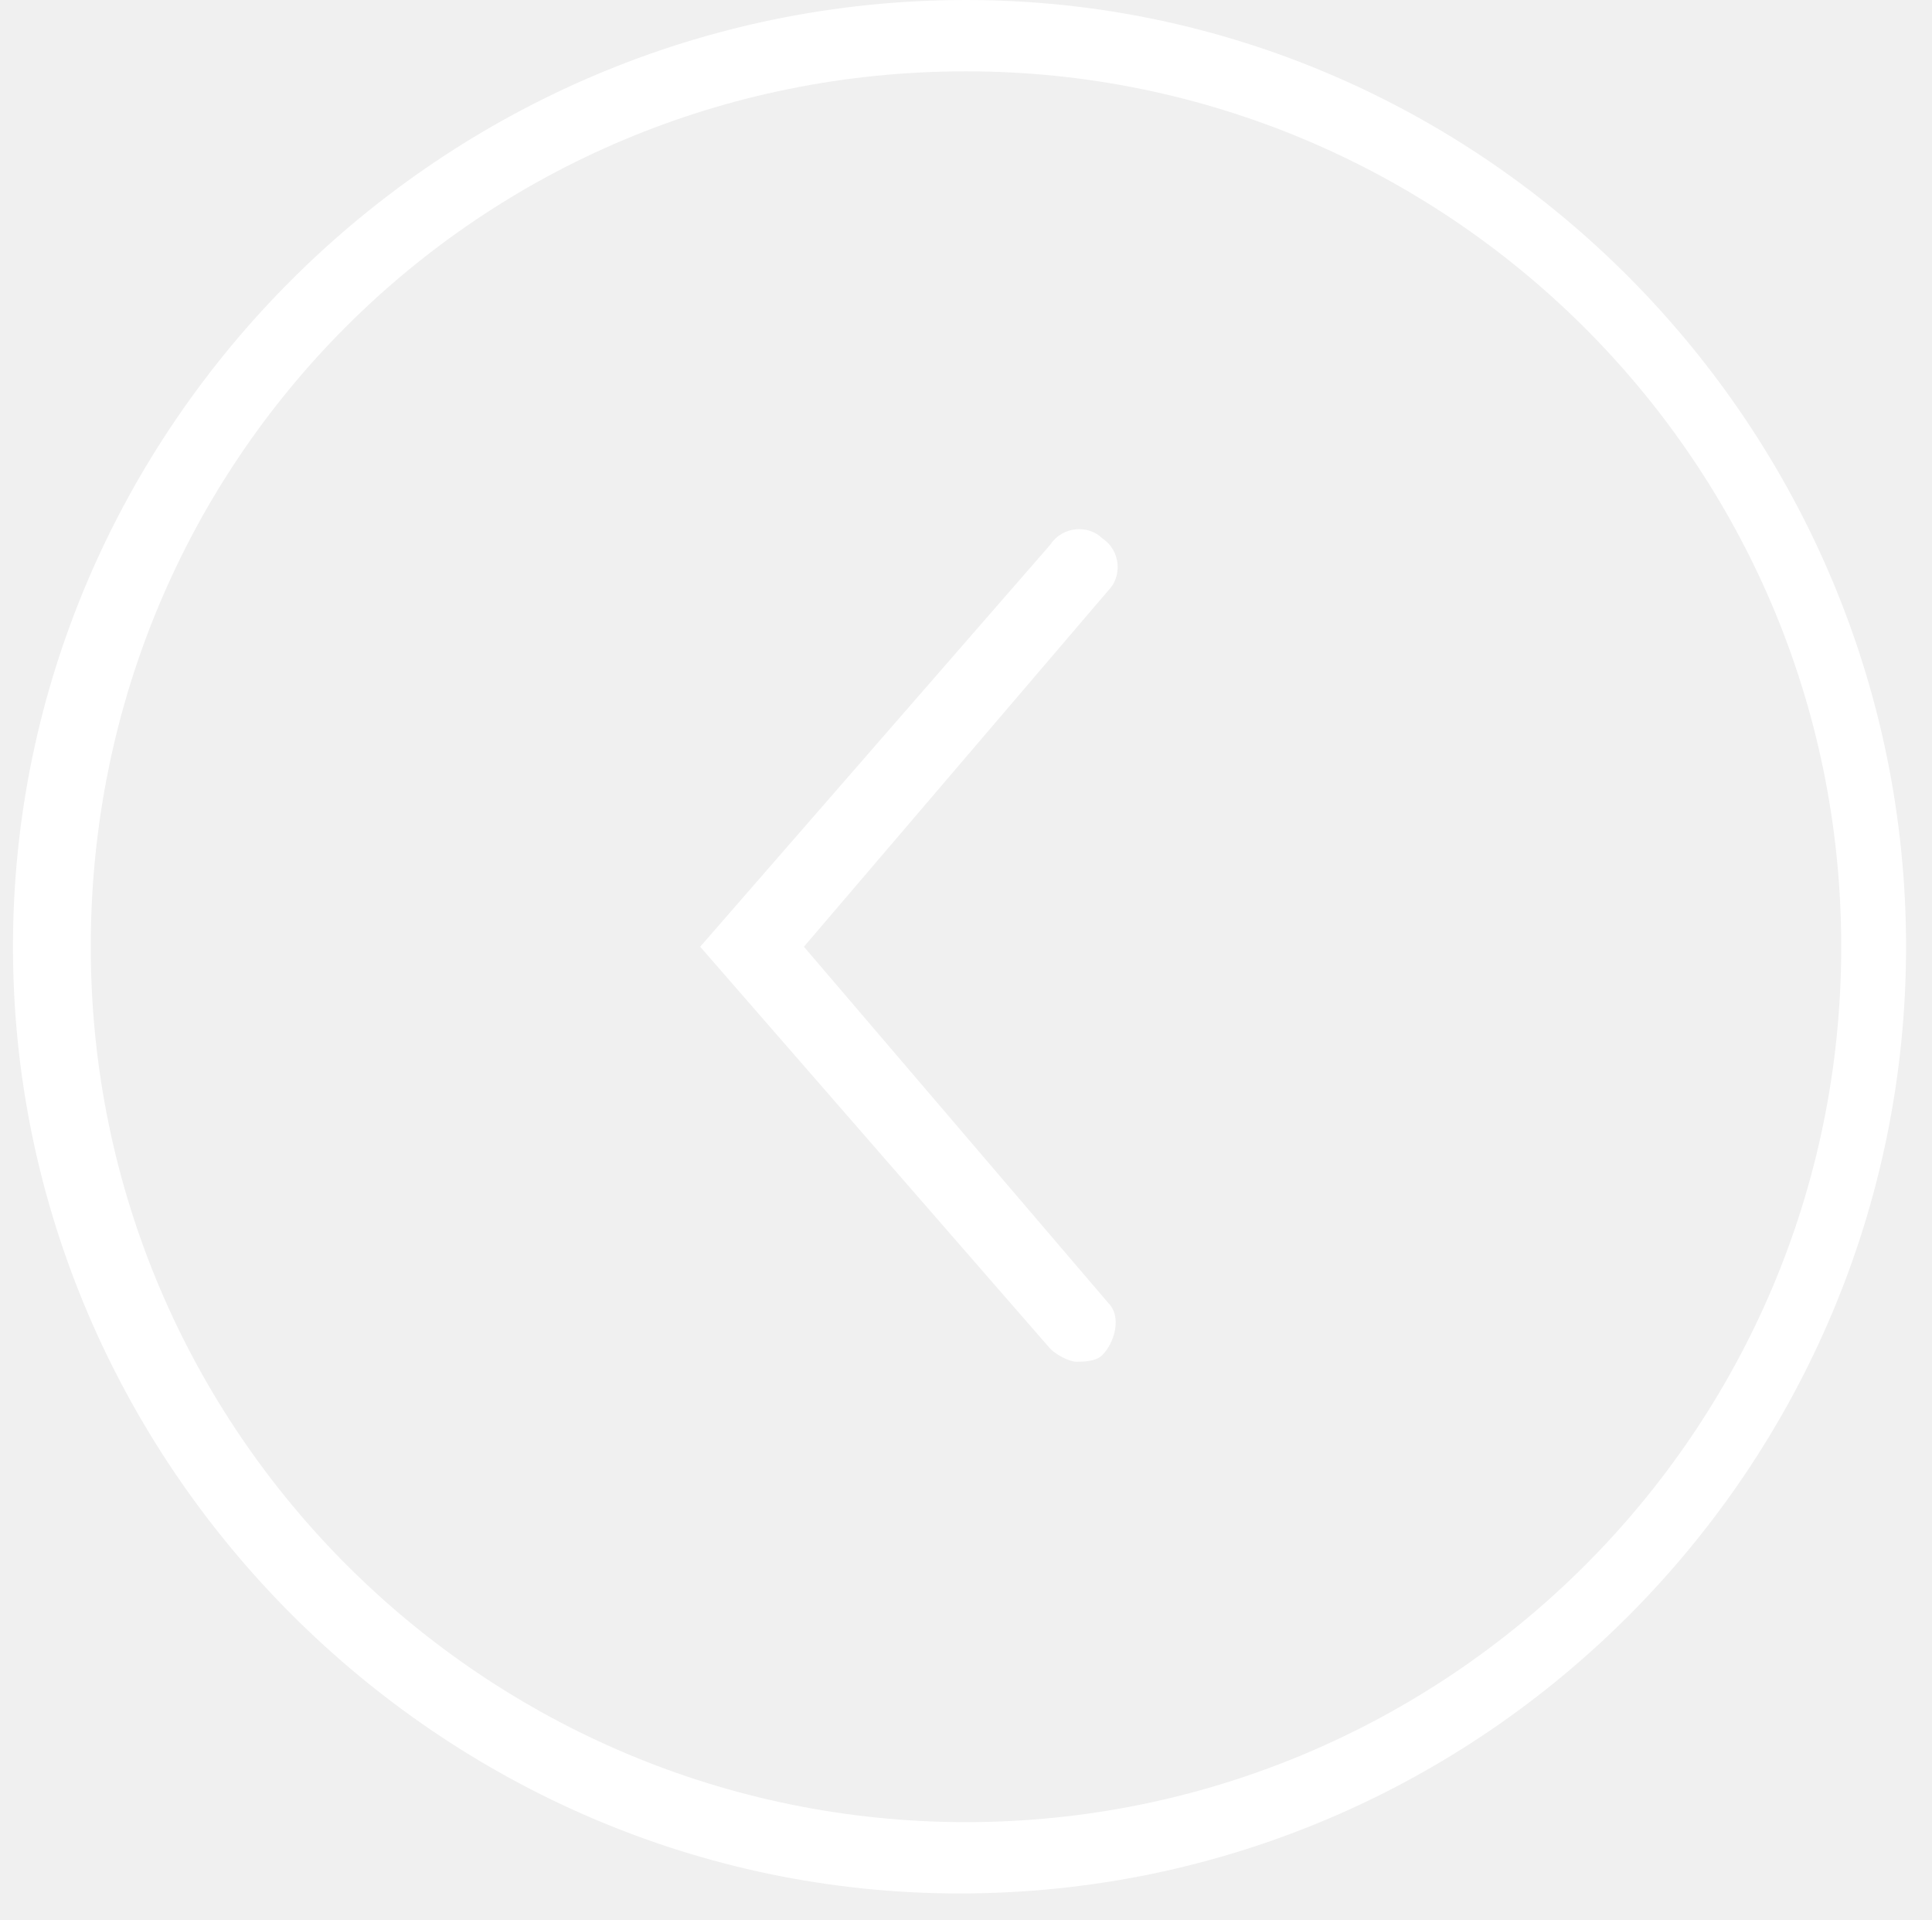
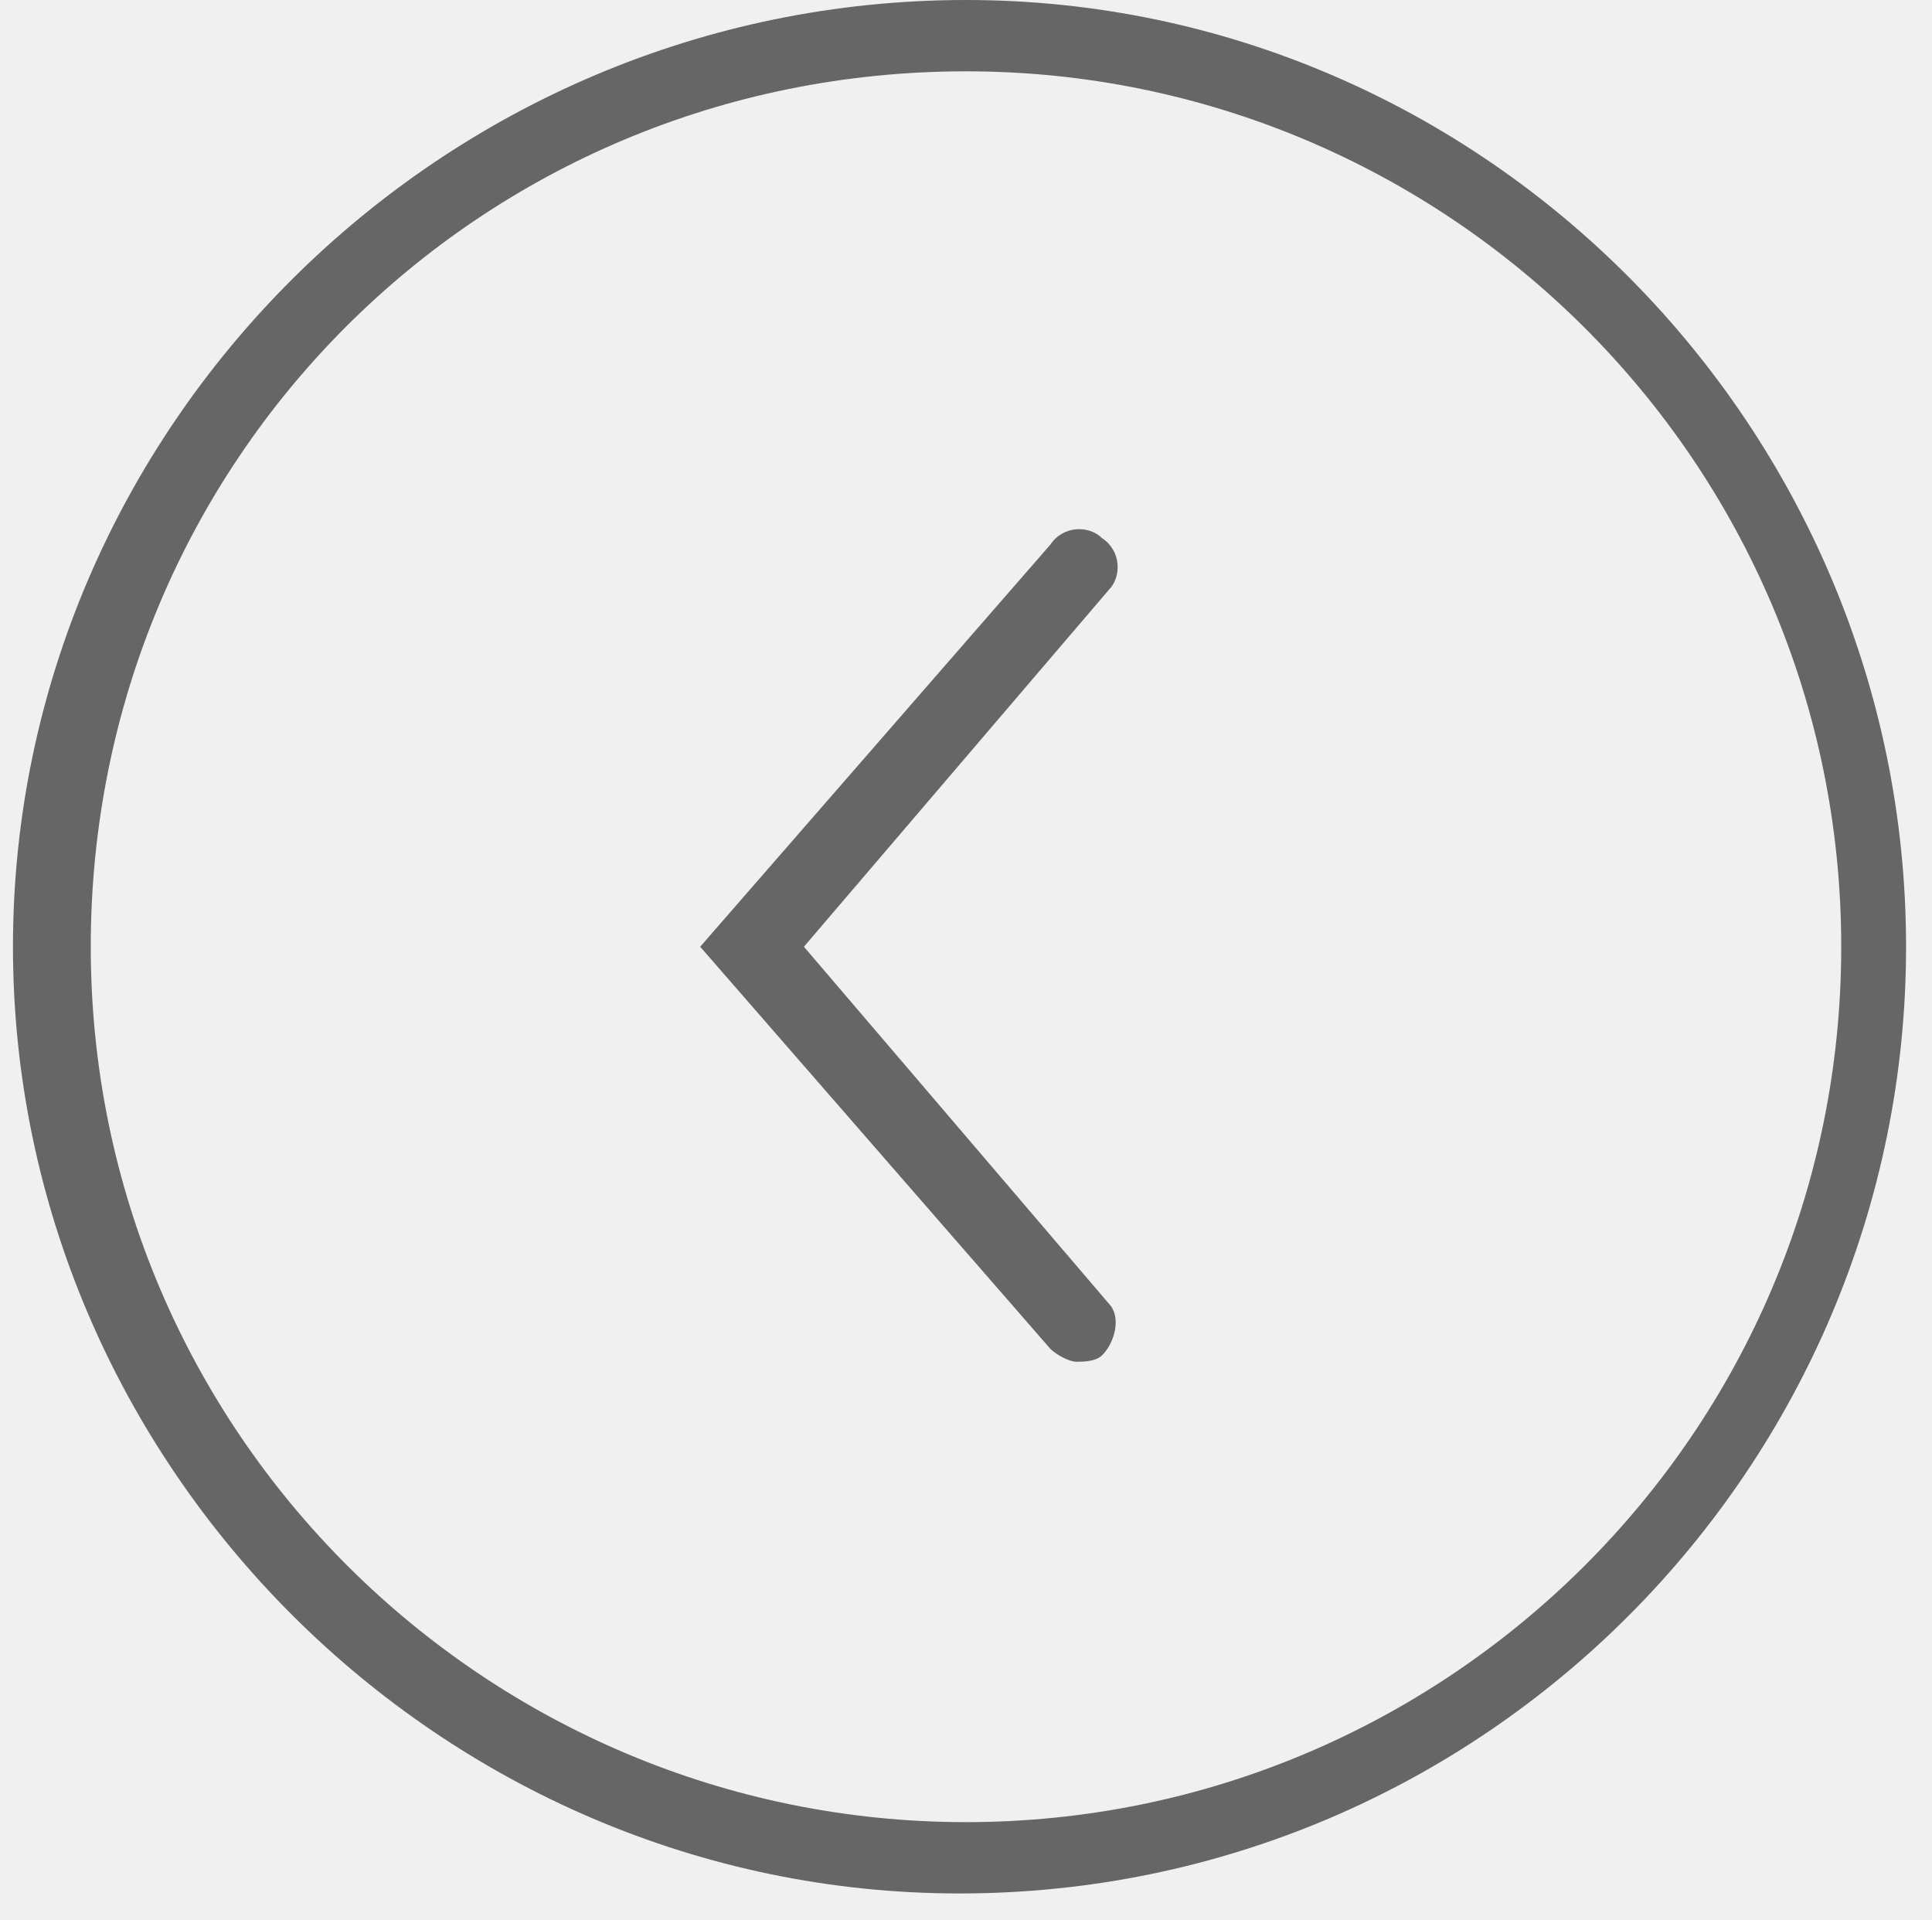
<svg xmlns="http://www.w3.org/2000/svg" viewBox="0 0 29.8 29.6">
-   <path fill="#FFF" d="M14.9 28.1c-7.4 0-13.5-6-13.5-13.5s6-13.5 13.5-13.5c7.4 0 13.5 6 13.5 13.5s-6.1 13.5-13.5 13.5zm0-28.1C6.8 0 .2 6.6.2 14.6s6.6 14.6 14.6 14.6c8.1 0 14.6-6.6 14.6-14.6S22.9 0 14.9 0zM17 8.3c-.2-.2-.6-.2-.8.1l-5.4 6.2 5.4 6.2c.1.1.3.2.4.2.1 0 .3 0 .4-.1.2-.2.3-.6.1-.8l-4.7-5.5 4.7-5.5c.2-.2.2-.6-.1-.8z" />
+   <path fill="#666" d="M14.9 28.1c-7.4 0-13.5-6-13.5-13.5s6-13.5 13.5-13.5c7.4 0 13.5 6 13.5 13.5s-6.1 13.5-13.5 13.5zm0-28.1C6.8 0 .2 6.6.2 14.6s6.6 14.6 14.6 14.6c8.1 0 14.6-6.6 14.6-14.6S22.9 0 14.9 0zM17 8.3c-.2-.2-.6-.2-.8.1l-5.4 6.2 5.4 6.2c.1.1.3.2.4.2.1 0 .3 0 .4-.1.2-.2.3-.6.1-.8l-4.7-5.5 4.7-5.5c.2-.2.2-.6-.1-.8z" />
</svg>
